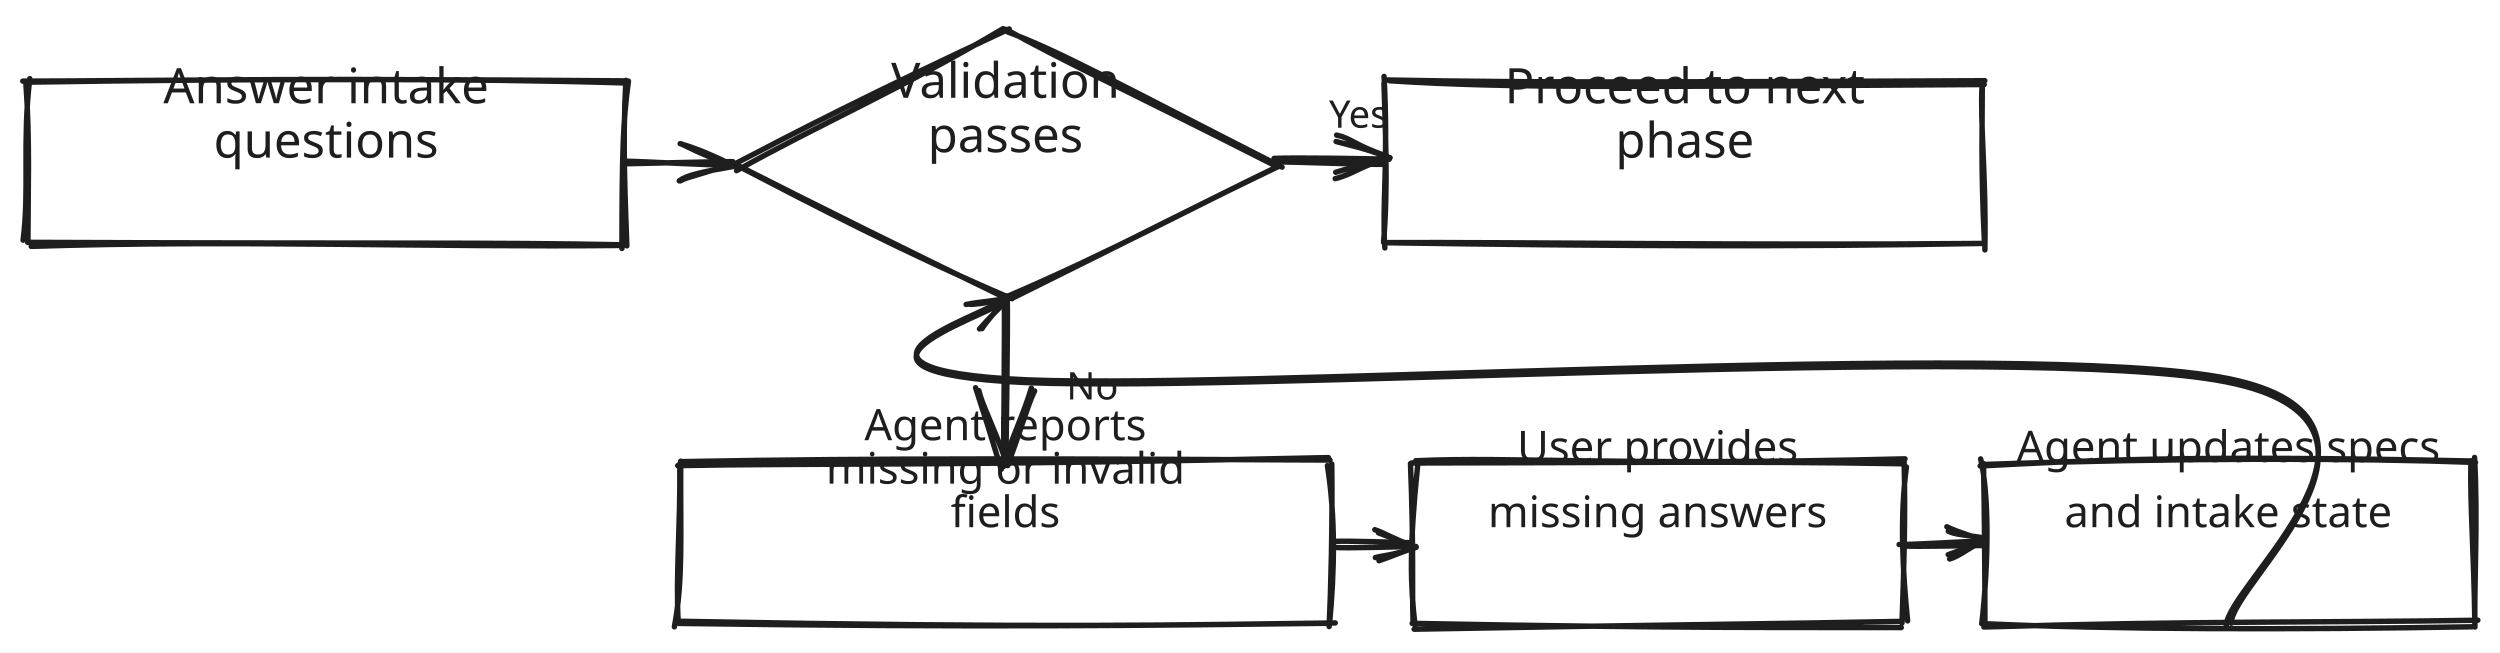
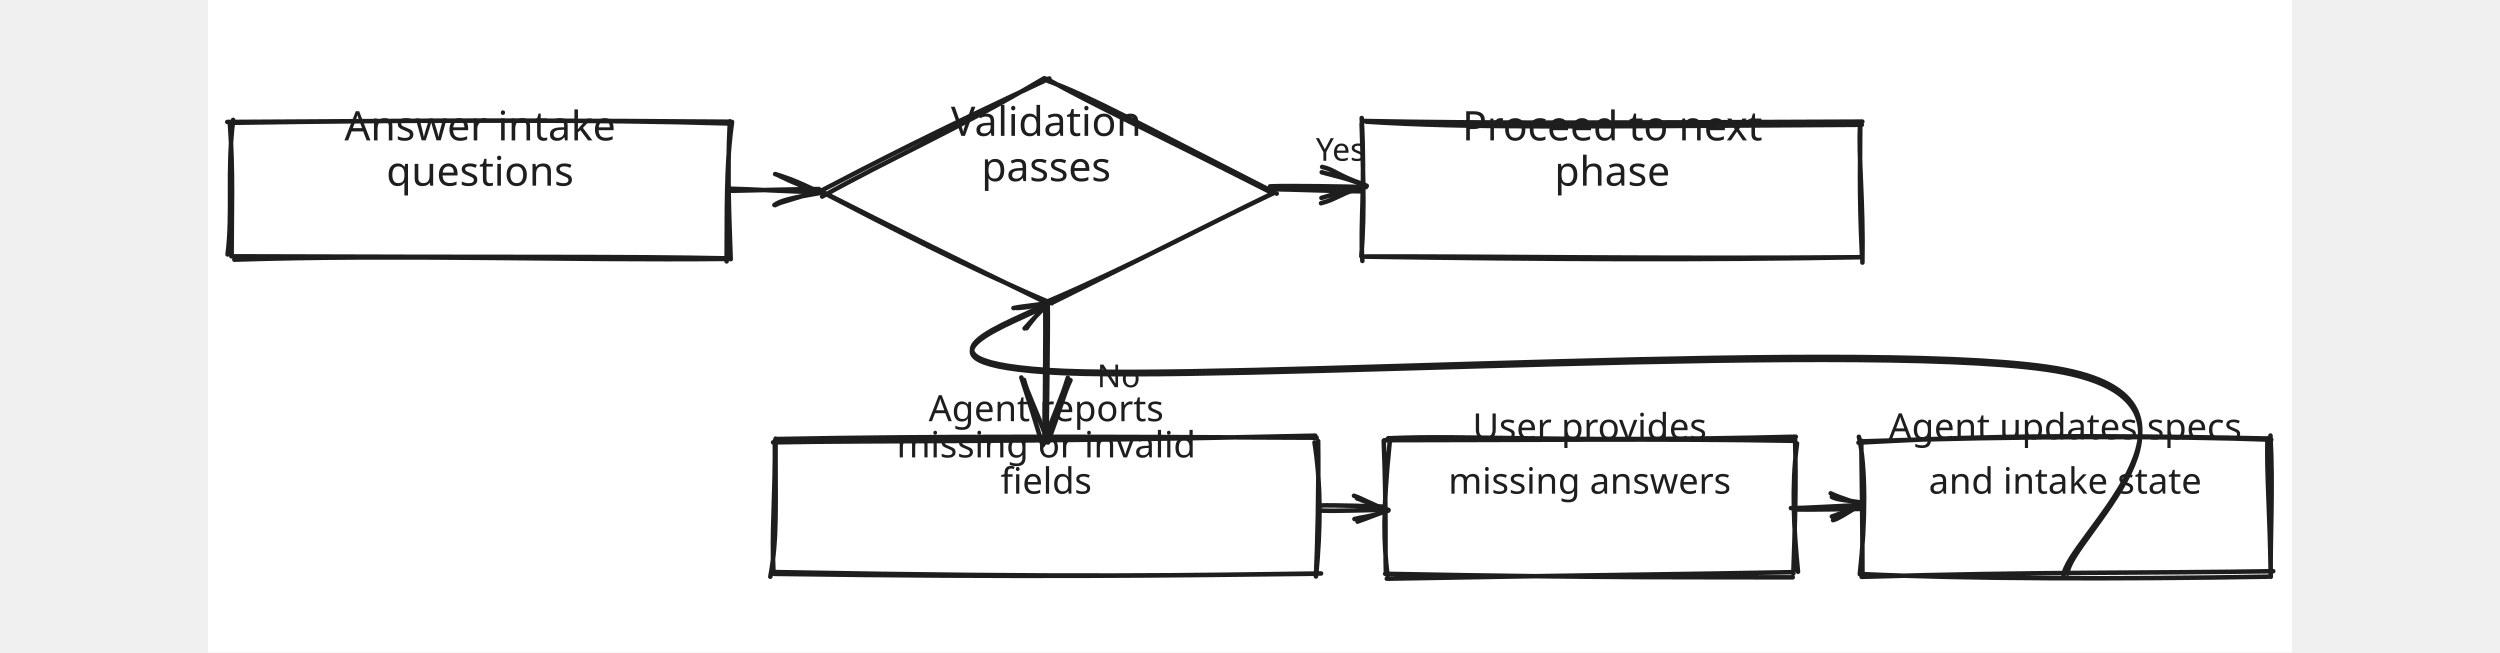
- <svg xmlns="http://www.w3.org/2000/svg" version="1.1" viewBox="0 0 920 240" width="920" height="240">
-   <rect x="0" y="0" width="100%" height="100%" fill="#ffffff" />
+ <svg xmlns="http://www.w3.org/2000/svg" version="1.1" viewBox="0 -24 920 288" width="920" height="240">
+   <rect x="0" y="-24" width="100%" height="100%" fill="#ffffff" />
  <defs>
    <style>
      @font-face {
        font-family: "Virgil";
        src: url("https://excalidraw.com/Virgil.woff2");
      }
      @font-face {
        font-family: "Cascadia";
        src: url("https://excalidraw.com/Cascadia.woff2");
      }
    </style>
  </defs>
-   <rect x="0" y="0" width="920" height="240" fill="#ffffff" />
+   <rect x="0" y="-24" width="920" height="288" fill="#ffffff" />
  <g stroke-linecap="round" transform="translate(10 30) rotate(0 110 30)">
    <path d="M1.28 0.85 L219.87 -0.45 L221.05 58.86 L0.4 60.93" stroke="none" stroke-width="0" fill="#ffffff" />
    <path d="M-1.63 -0.14 C44.13 -0.23, 89.72 -1.31, 219.47 -0.25 M0.45 0.24 C81.81 -1.06, 164.06 -1.23, 220.69 0.56 M221.27 -0.17 C219.31 14.53, 218.9 24.81, 218.87 61.43 M220.31 -0.45 C219 23.69, 220.22 45.61, 220.68 60.46 M219.42 60.32 C148.33 61.09, 75.77 58.24, 1.49 60.67 M219.32 60.09 C172.54 59.12, 124.96 59.69, 0.16 59.18 M-1.5 58.37 C0.86 39.69, -1.81 22, 0.96 -1.06 M0.28 59.17 C0.31 40.17, 1.04 21.54, -0.48 0.68" stroke="#1e1e1e" stroke-width="2" fill="none" />
  </g>
  <g transform="translate(30 42) rotate(0 90 20)">
    <text x="90" y="-4" font-family="Virgil, Segoe UI Emoji" font-size="18px" fill="#1e1e1e" text-anchor="middle" style="white-space: pre;" direction="ltr">Answer intake</text>
    <text x="90" y="16" font-family="Virgil, Segoe UI Emoji" font-size="18px" fill="#1e1e1e" text-anchor="middle" style="white-space: pre;" direction="ltr">questions</text>
  </g>
  <g stroke-linecap="round" transform="translate(270 10) rotate(0 100 50)">
    <path d="M99.08 -0.31 L201.96 50.17 L102.56 99.33 L-1.75 50.99" stroke="none" stroke-width="0" fill="#ffffff" fill-rule="evenodd" />
    <path d="M100.84 1.77 C119.76 8.74, 140.2 20.14, 201.8 51.5 M100.23 0.8 C121.57 12.72, 142.73 22.29, 199.63 51.15 M200.34 51.33 C176.71 62.58, 153.44 74.53, 102.65 99.7 M200.91 50.95 C168.52 66.47, 138.49 82.9, 100.49 99.16 M102.44 99.94 C63.56 83.36, 29.21 65.42, 1.39 50.97 M100.33 99.81 C63.66 82.08, 27.9 64.27, 0.06 50.14 M1.06 52.81 C30.07 36.48, 62.28 22.49, 99.15 0.53 M0.71 50.17 C24.59 37.73, 48.88 25.14, 101.4 0.66" stroke="#1e1e1e" stroke-width="2" fill="none" />
  </g>
  <g transform="translate(300 40) rotate(0 70 20)">
    <text x="70" y="-4" font-family="Virgil, Segoe UI Emoji" font-size="18px" fill="#1e1e1e" text-anchor="middle" style="white-space: pre;" direction="ltr">Validation</text>
    <text x="70" y="16" font-family="Virgil, Segoe UI Emoji" font-size="18px" fill="#1e1e1e" text-anchor="middle" style="white-space: pre;" direction="ltr">passes</text>
  </g>
  <g stroke-linecap="round" transform="translate(510 30) rotate(0 110 30)">
    <path d="M-1.12 -1.47 L220.05 -1.21 L218.07 59.8 L0.1 59.06" stroke="none" stroke-width="0" fill="#ffffff" />
    <path d="M1.35 -0.27 C46.49 2.6, 91.25 1.89, 220.19 1.11 M-0.06 -0.58 C56.39 0.55, 112.21 0.14, 220.41 -0.3 M219.42 0.84 C218.59 15.65, 220.95 34.65, 220.44 61.96 M219.5 0.35 C219.53 14.67, 218.84 30.55, 220.3 59.87 M219.6 59.58 C134.65 60.34, 49.28 59.07, 0.92 59.27 M219.51 59.59 C149.44 60.91, 80.38 60.54, -0.06 59.33 M-0.38 61.24 C-1.44 44.74, 0.96 29.05, -0.67 -1.88 M-0.85 59.16 C0.93 38.25, -0.32 15.33, -0.71 0.64" stroke="#1e1e1e" stroke-width="2" fill="none" />
  </g>
  <g transform="translate(530 42) rotate(0 90 20)">
    <text x="90" y="-4" font-family="Virgil, Segoe UI Emoji" font-size="18px" fill="#1e1e1e" text-anchor="middle" style="white-space: pre;" direction="ltr">Proceed to next</text>
    <text x="90" y="16" font-family="Virgil, Segoe UI Emoji" font-size="18px" fill="#1e1e1e" text-anchor="middle" style="white-space: pre;" direction="ltr">phase</text>
  </g>
  <g stroke-linecap="round" transform="translate(250 170) rotate(0 120 30)">
    <path d="M-0.32 1.38 L238.15 -1.58 L238.58 60.27 L1.95 58.12" stroke="none" stroke-width="0" fill="#ffffff" />
    <path d="M-0.61 1.35 C50 0.4, 98.46 1.57, 238.86 -1.61 M0.53 -0.12 C72.5 -1.5, 143.13 -1.18, 239.43 -0.7 M238.49 1.34 C241.44 20.21, 241.18 39.57, 239.22 60.22 M240.1 0.75 C240.39 23.15, 239.75 47.02, 239.12 60.57 M241.37 59.24 C185.7 59.95, 135.15 61.16, 0.61 58.63 M239.63 59.36 C174.52 60.14, 110.45 61, -0.16 59.42 M-1.83 60.68 C1.41 43.27, 0.34 28.58, 0.51 -0.29 M-0.41 59.16 C-1.36 41.29, 0.4 24.22, 0.17 0.61" stroke="#1e1e1e" stroke-width="2" fill="none" />
  </g>
  <g transform="translate(270 180) rotate(0 100 24)">
    <text x="100" y="-18" font-family="Virgil, Segoe UI Emoji" font-size="16px" fill="#1e1e1e" text-anchor="middle" style="white-space: pre;" direction="ltr">Agent reports</text>
    <text x="100" y="-2" font-family="Virgil, Segoe UI Emoji" font-size="16px" fill="#1e1e1e" text-anchor="middle" style="white-space: pre;" direction="ltr">missing or invalid</text>
    <text x="100" y="14" font-family="Virgil, Segoe UI Emoji" font-size="16px" fill="#1e1e1e" text-anchor="middle" style="white-space: pre;" direction="ltr">fields</text>
  </g>
  <g stroke-linecap="round" transform="translate(520 170) rotate(0 90 30)">
    <path d="M0.48 0.22 L180.24 -1.96 L179.08 60.73 L-0.2 61.18" stroke="none" stroke-width="0" fill="#ffffff" />
    <path d="M0.98 -0.45 C37.25 -2.07, 72.83 1.54, 181.04 -1.15 M-0.67 0.39 C61.26 0.37, 122.68 -0.38, 180.15 0.67 M181.56 1.84 C179.08 20.77, 180.2 40.49, 182 58.48 M180.69 -0.85 C181.25 19.64, 180.65 39.49, 179.93 59.28 M179.76 58.66 C135.13 59.58, 87.26 59.95, 0.41 61.55 M179.67 60.95 C141.03 60.83, 99.69 61.32, -0.31 59.39 M0.73 60.12 C-0.94 45.79, -1.47 32.1, 1.7 1.29 M0.02 59.16 C-0.45 46.33, 0.33 33.12, -0.95 0.59" stroke="#1e1e1e" stroke-width="2" fill="none" />
  </g>
  <g transform="translate(535 180) rotate(0 75 24)">
    <text x="75" y="-10" font-family="Virgil, Segoe UI Emoji" font-size="16px" fill="#1e1e1e" text-anchor="middle" style="white-space: pre;" direction="ltr">User provides</text>
    <text x="75" y="14" font-family="Virgil, Segoe UI Emoji" font-size="16px" fill="#1e1e1e" text-anchor="middle" style="white-space: pre;" direction="ltr">missing answers</text>
  </g>
  <g stroke-linecap="round" transform="translate(730 170) rotate(0 90 30)">
    <path d="M1.28 -0.94 L178.33 1.66 L179.59 61.2 L1.65 60.25" stroke="none" stroke-width="0" fill="#ffffff" />
    <path d="M-1.3 1.48 C36.62 -0.47, 71.71 -2.65, 179.46 -0.36 M0.04 0.92 C69.82 -1.56, 138.22 -1.45, 180.99 0.18 M180.64 -1.66 C181.92 21.33, 180.43 45.41, 180.78 60.74 M179.29 -0.45 C178.91 16.13, 180.36 31.96, 180.75 59.98 M181.86 58.24 C127.55 59.16, 76.61 58.43, 0.08 60.74 M179.78 60.66 C113.53 61.77, 46.62 61.72, -0.43 59.48 M-0.71 59.55 C1.91 36.32, 1.92 11.63, -1.12 -1.12 M0.46 59.15 C0.46 39.37, 0.25 18.01, -0.07 0.56" stroke="#1e1e1e" stroke-width="2" fill="none" />
  </g>
  <g transform="translate(740 180) rotate(0 80 24)">
    <text x="80" y="-10" font-family="Virgil, Segoe UI Emoji" font-size="16px" fill="#1e1e1e" text-anchor="middle" style="white-space: pre;" direction="ltr">Agent updates specs</text>
    <text x="80" y="14" font-family="Virgil, Segoe UI Emoji" font-size="16px" fill="#1e1e1e" text-anchor="middle" style="white-space: pre;" direction="ltr">and intake state</text>
  </g>
  <g stroke-linecap="round">
    <g transform="translate(230 60) rotate(0 20 0)">
      <path d="M1.16 0.25 C7.96 0.15, 33.28 -0.57, 39.64 -0.52 M0.31 -0.67 C7.02 -0.61, 32.19 0.89, 38.51 0.75" stroke="#1e1e1e" stroke-width="2" fill="none" />
    </g>
    <g transform="translate(230 60) rotate(0 20 0)">
      <path d="M19.97 6.54 C22.57 4.51, 28.22 3.24, 40.37 1.17 M20.29 6.59 C23.31 4.86, 28.08 4.38, 38.34 0.43" stroke="#1e1e1e" stroke-width="2" fill="none" />
    </g>
    <g transform="translate(230 60) rotate(0 20 0)">
      <path d="M20.29 -7.13 C22.83 -6.37, 28.42 -4.84, 40.37 1.17 M20.62 -7.09 C23.61 -5.71, 28.31 -3.09, 38.34 0.43" stroke="#1e1e1e" stroke-width="2" fill="none" />
    </g>
  </g>
  <g stroke-linecap="round">
    <g transform="translate(470 60) rotate(0 20 0)">
      <path d="M0.2 -0.44 C6.9 -0.4, 32.59 0.58, 39.02 0.49 M-1.15 -1.71 C6.01 -2.06, 34.18 -1.63, 41.22 -1.38" stroke="#1e1e1e" stroke-width="2" fill="none" />
    </g>
    <g transform="translate(470 60) rotate(0 20 0)">
      <path d="M21.54 3.4 C26.95 1.71, 28.37 1.55, 40.29 -2.56 M21.36 5.74 C27.95 4.15, 30.77 0.96, 41.47 -1.94" stroke="#1e1e1e" stroke-width="2" fill="none" />
    </g>
    <g transform="translate(470 60) rotate(0 20 0)">
      <path d="M21.86 -10.28 C27.23 -9.16, 28.58 -6.53, 40.29 -2.56 M21.68 -7.93 C28.07 -6.12, 30.81 -5.91, 41.47 -1.94" stroke="#1e1e1e" stroke-width="2" fill="none" />
    </g>
  </g>
  <g transform="translate(480 34) rotate(0 20 10)">
    <text x="20" y="13" font-family="Virgil, Segoe UI Emoji" font-size="14px" fill="#1e1e1e" text-anchor="middle" style="white-space: pre;" direction="ltr">Yes</text>
  </g>
  <g stroke-linecap="round">
    <g transform="translate(370 110) rotate(0 0 30)">
      <path d="M0.69 0.59 C0.91 10.5, 0.26 50.08, 0.18 60.11 M-0.41 -0.15 C-0.23 9.92, -0.67 51.88, -0.68 61.7" stroke="#1e1e1e" stroke-width="2" fill="none" />
    </g>
    <g transform="translate(370 110) rotate(0 0 30)">
      <path d="M-9.79 33.74 C-8.37 39.52, -5.25 44.66, 0.81 61.3 M-10.98 32.69 C-7.85 42.21, -5.51 49.7, -1.59 62.64" stroke="#1e1e1e" stroke-width="2" fill="none" />
    </g>
    <g transform="translate(370 110) rotate(0 0 30)">
      <path d="M10.73 33.87 C7.95 39.74, 6.87 44.85, 0.81 61.3 M9.54 32.81 C6.69 42.24, 3.06 49.7, -1.59 62.64" stroke="#1e1e1e" stroke-width="2" fill="none" />
    </g>
  </g>
  <g transform="translate(382 134) rotate(0 20 10)">
    <text x="20" y="13" font-family="Virgil, Segoe UI Emoji" font-size="14px" fill="#1e1e1e" text-anchor="middle" style="white-space: pre;" direction="ltr">No</text>
  </g>
  <g stroke-linecap="round">
    <g transform="translate(490 200) rotate(0 15 0)">
      <path d="M1.17 -0.78 C6.19 -1.01, 24.26 -0.42, 28.93 -0.28 M0.33 1.42 C5.8 1.9, 25.86 1.11, 31.09 1.11" stroke="#1e1e1e" stroke-width="2" fill="none" />
    </g>
    <g transform="translate(490 200) rotate(0 15 0)">
      <path d="M16.12 5.19 C19.56 4.29, 22.86 4.36, 31.01 1.4 M17.47 6.35 C22.26 4.73, 25.96 3.02, 31.03 1.45" stroke="#1e1e1e" stroke-width="2" fill="none" />
    </g>
    <g transform="translate(490 200) rotate(0 15 0)">
      <path d="M15.92 -5.07 C19.49 -3.87, 22.83 -1.7, 31.01 1.4 M17.26 -3.91 C22.15 -2.1, 25.91 -0.39, 31.03 1.45" stroke="#1e1e1e" stroke-width="2" fill="none" />
    </g>
  </g>
  <g stroke-linecap="round">
    <g transform="translate(700 200) rotate(0 15 0)">
      <path d="M0.22 0.93 C5.53 1.24, 25.56 0.73, 30.71 0.73 M-1.13 0.38 C4.19 0.44, 24.8 -0.79, 30.14 -1.01" stroke="#1e1e1e" stroke-width="2" fill="none" />
    </g>
    <g transform="translate(700 200) rotate(0 15 0)">
      <path d="M17.48 5.71 C20.12 4.98, 23.19 2.8, 30.97 -1.93 M16.95 4.1 C21.25 2.71, 26.42 0.3, 30.4 -0.86" stroke="#1e1e1e" stroke-width="2" fill="none" />
    </g>
    <g transform="translate(700 200) rotate(0 15 0)">
      <path d="M16.97 -4.53 C19.61 -3.17, 22.79 -3.25, 30.97 -1.93 M16.44 -6.15 C21.02 -3.9, 26.38 -2.66, 30.4 -0.86" stroke="#1e1e1e" stroke-width="2" fill="none" />
    </g>
  </g>
  <g stroke-linecap="round">
    <g transform="translate(820 230) rotate(0 -225 -60)">
      <path d="M-0.74 0.25 C-0.53 -14.71, 74.87 -75.52, 0.09 -90.66 C-74.69 -105.8, -374.46 -85.55, -449.4 -90.61 C-524.33 -95.66, -449.54 -116.27, -449.53 -121.01 M1.07 -0.67 C1.23 -15.4, 74.34 -74.65, -0.81 -89.47 C-75.96 -104.29, -375.14 -84.44, -449.85 -89.61 C-524.55 -94.77, -448.94 -115.67, -449.03 -120.44" stroke="#1e1e1e" stroke-width="2" fill="none" />
    </g>
    <g transform="translate(820 230) rotate(0 -225 -60)">
      <path d="M-458.63 -109.07 C-457.65 -110.67, -455.56 -113.14, -450.3 -119.56 M-459.54 -108.96 C-455.52 -113.55, -451.79 -117.05, -448.46 -120.48" stroke="#1e1e1e" stroke-width="2" fill="none" />
    </g>
    <g transform="translate(820 230) rotate(0 -225 -60)">
      <path d="M-463.55 -118.07 C-461.64 -117.8, -458.53 -118.43, -450.3 -119.56 M-464.46 -117.96 C-458.61 -119.13, -453.03 -119.25, -448.46 -120.48" stroke="#1e1e1e" stroke-width="2" fill="none" />
    </g>
  </g>
</svg>
